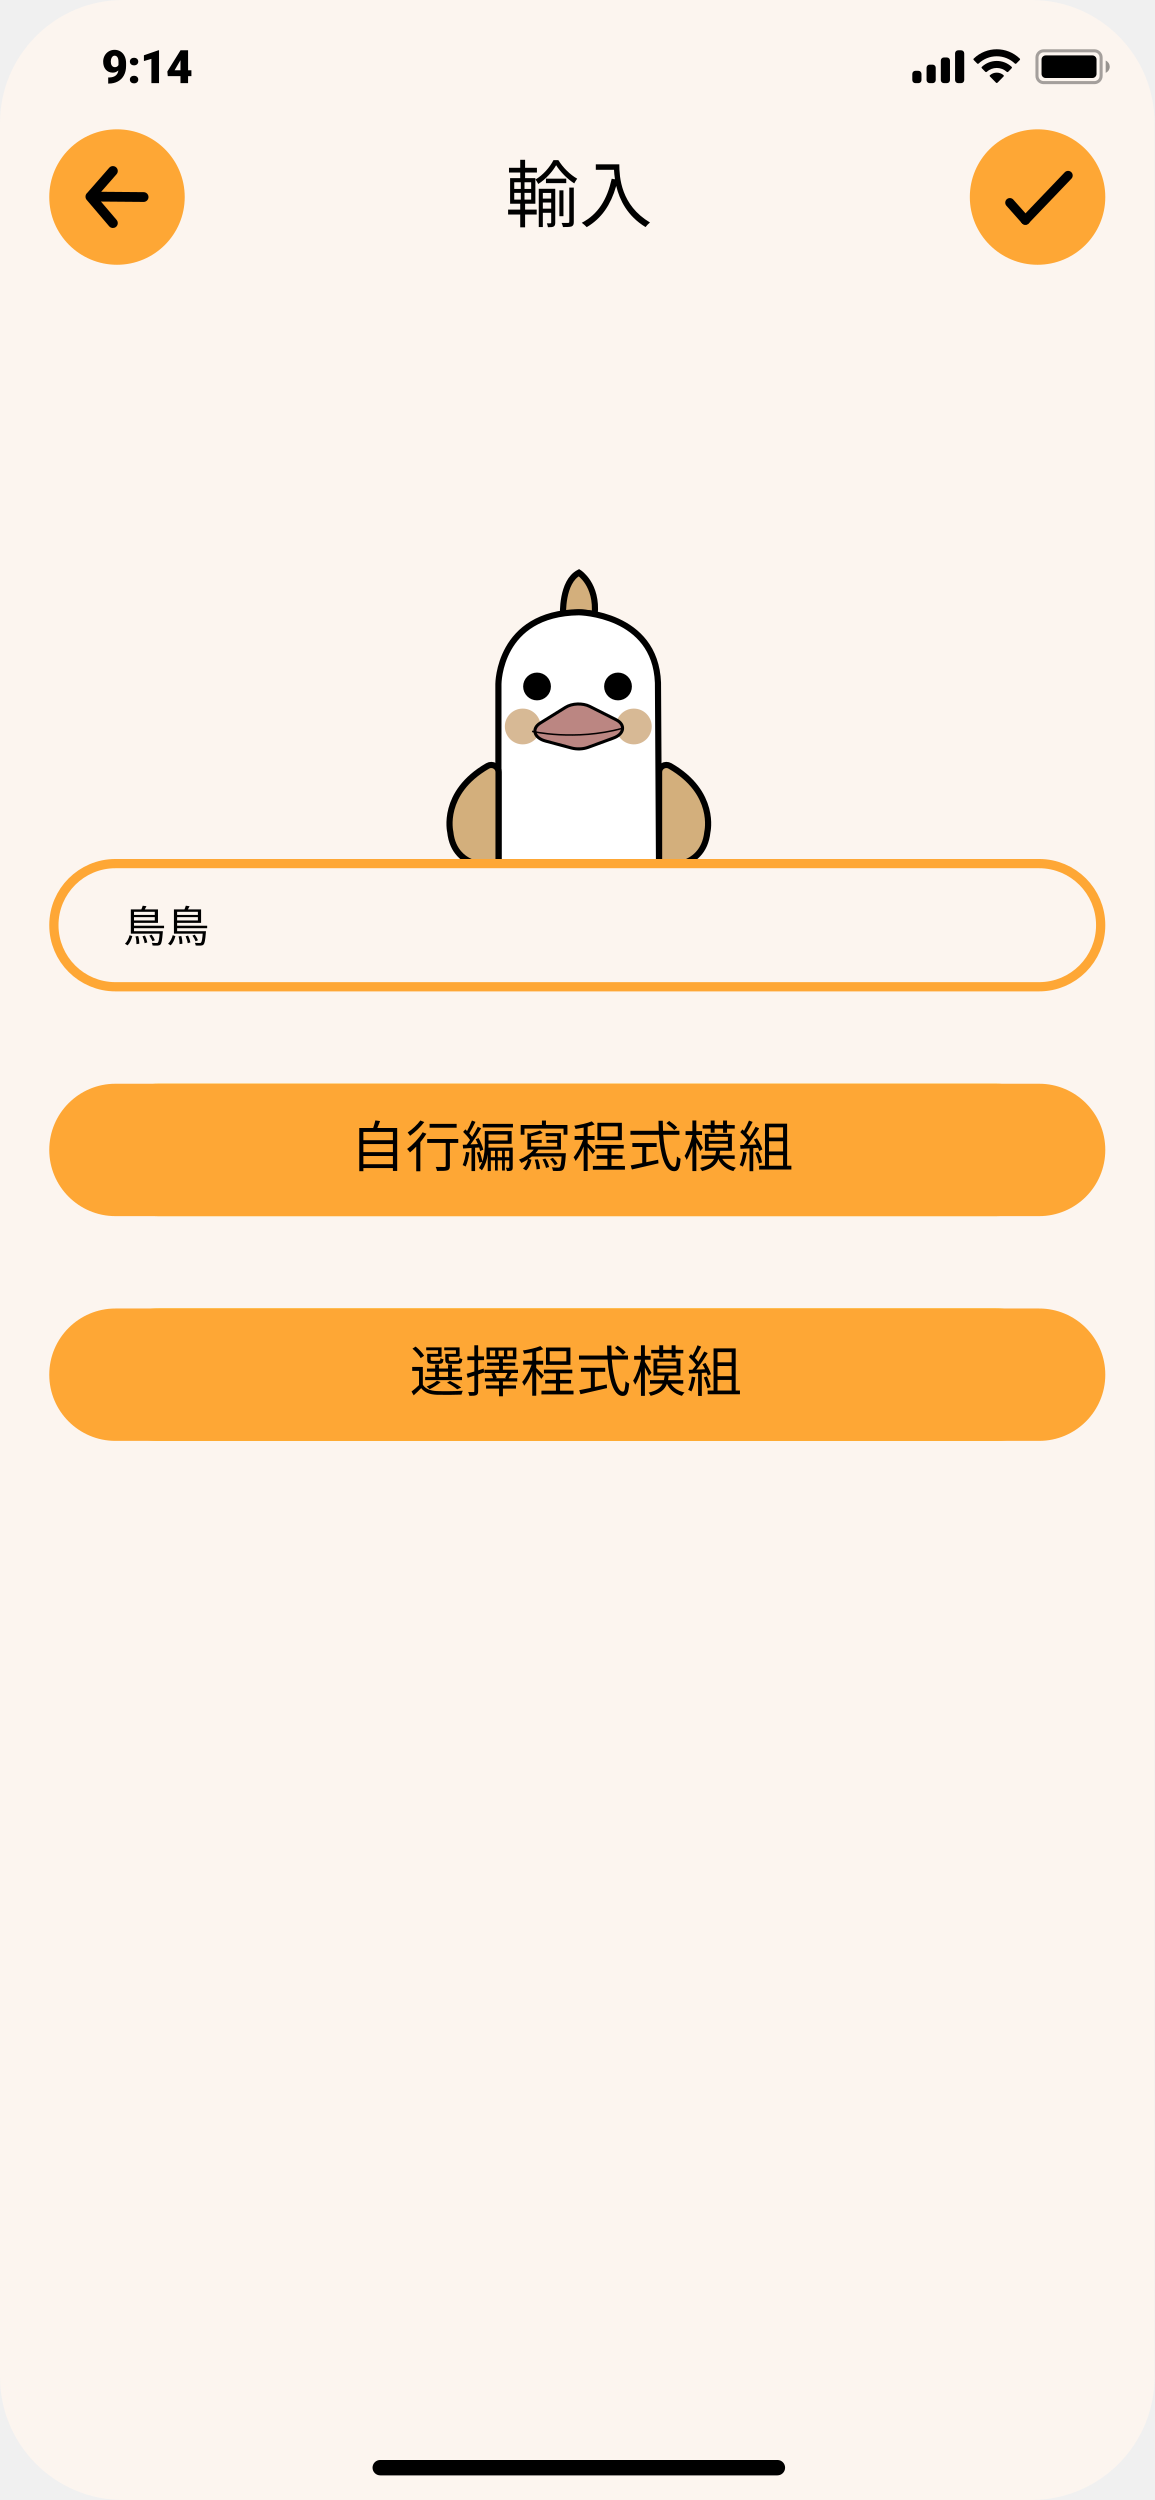
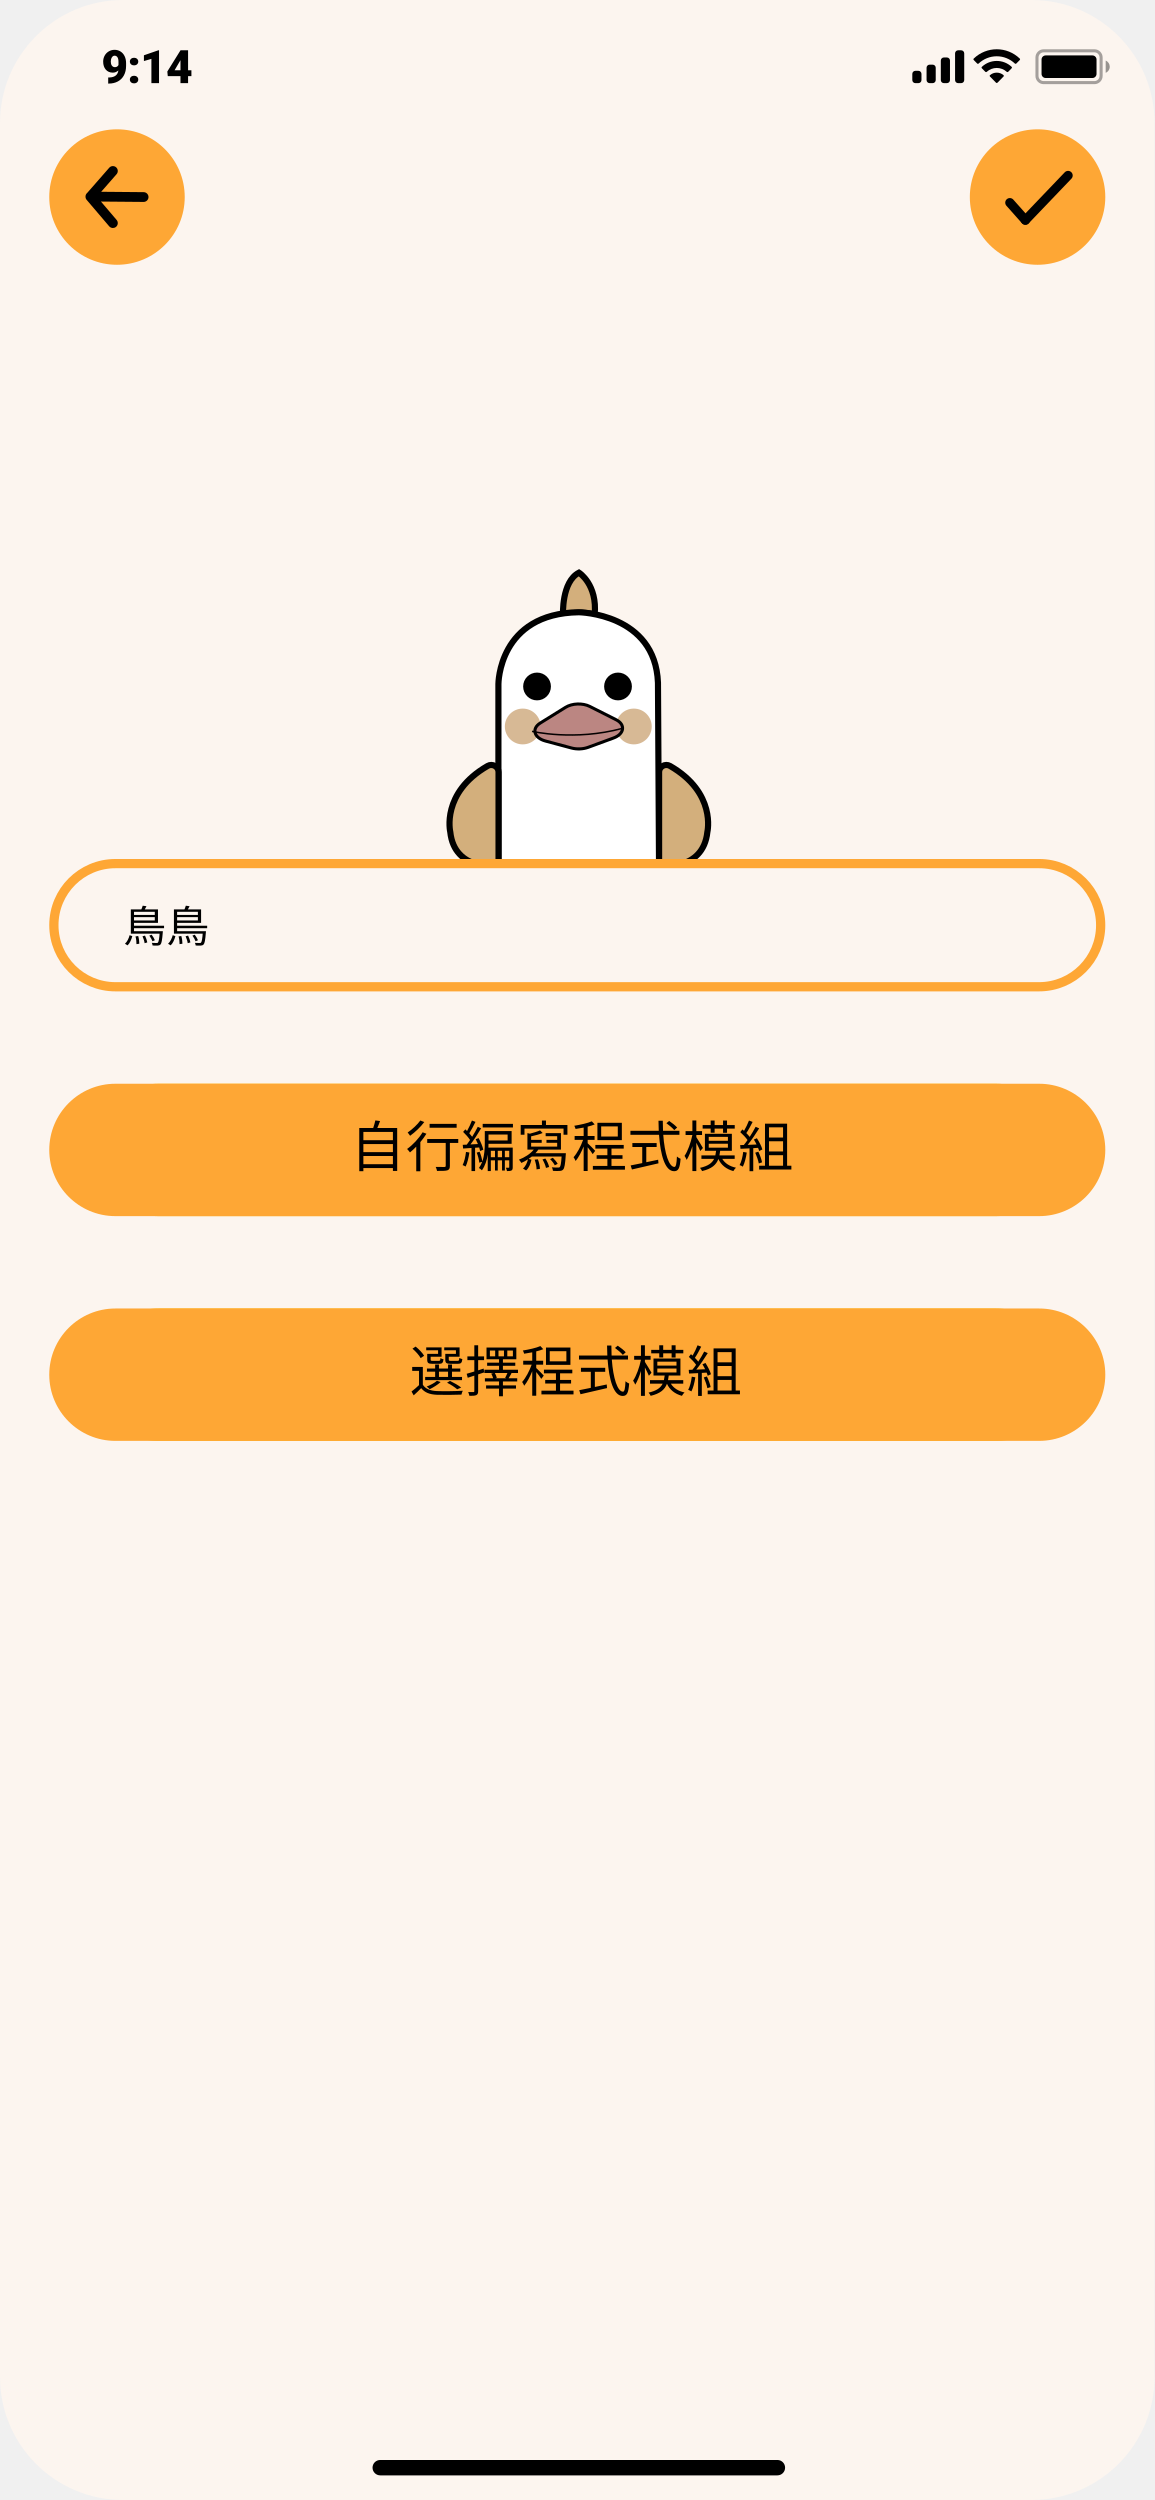
<svg xmlns="http://www.w3.org/2000/svg" width="375" height="812" viewBox="0 0 375 812" fill="none">
  <rect width="375" height="812" rx="40" fill="#FCF5EF" />
  <rect x="121" y="799" width="134" height="5" rx="2.5" fill="black" />
  <path d="M182.869 199.713C182.869 199.713 182.357 188.968 188.047 186C188.047 186 194.106 189.827 193.144 199.713C193.144 199.713 189.193 198.096 182.869 199.713Z" fill="#D3AF7C" stroke="black" stroke-width="2" stroke-miterlimit="10" />
  <path d="M161.884 281.421V222.189C161.884 222.189 161.884 199.204 188.02 198.856C188.02 198.856 212.847 199.204 213.707 221.759L214.055 281.421H161.884Z" fill="white" stroke="black" stroke-width="2" stroke-miterlimit="10" />
  <path d="M174.43 226.978C176.646 226.978 178.442 225.182 178.442 222.966C178.442 220.751 176.646 218.955 174.43 218.955C172.215 218.955 170.418 220.751 170.418 222.966C170.418 225.182 172.215 226.978 174.43 226.978Z" fill="black" stroke="black" stroke-miterlimit="10" />
  <path d="M200.731 226.978C202.946 226.978 204.742 225.182 204.742 222.966C204.742 220.751 202.946 218.955 200.731 218.955C198.515 218.955 196.719 220.751 196.719 222.966C196.719 225.182 198.515 226.978 200.731 226.978Z" fill="black" stroke="black" stroke-miterlimit="10" />
  <path d="M214.075 281.339C214.075 281.339 228.402 283.14 229.753 270.225C229.753 270.225 232.782 257.515 217.616 248.776C216.061 247.875 214.075 249.001 214.075 250.761V281.339Z" fill="#D3AF7C" stroke="black" stroke-width="2" stroke-miterlimit="10" />
  <path d="M161.925 281.339C161.925 281.339 147.598 283.14 146.247 270.225C146.247 270.225 143.218 257.515 158.384 248.776C159.939 247.875 161.925 249.001 161.925 250.761V281.339Z" fill="#D3AF7C" stroke="black" stroke-width="2" stroke-miterlimit="10" />
  <path d="M205.868 241.776C209.078 241.776 211.681 239.173 211.681 235.963C211.681 232.753 209.078 230.15 205.868 230.15C202.658 230.15 200.055 232.753 200.055 235.963C200.055 239.173 202.658 241.776 205.868 241.776Z" fill="#D7B995" />
  <path d="M169.784 241.776C172.995 241.776 175.597 239.173 175.597 235.963C175.597 232.753 172.995 230.15 169.784 230.15C166.574 230.15 163.972 232.753 163.972 235.963C163.972 239.173 166.574 241.776 169.784 241.776Z" fill="#D7B995" />
  <path d="M175.495 234.837L183.661 229.761C185.81 228.411 189.249 228.288 191.561 229.454L200.117 233.773C203.248 235.349 202.798 238.419 199.257 239.709L191.009 242.738C189.371 243.331 187.386 243.413 185.667 242.963L177.193 240.691C173.427 239.688 172.547 236.659 175.495 234.837Z" fill="#BB8682" stroke="black" stroke-miterlimit="10" />
  <path d="M172.813 237.539C172.813 237.539 186.649 240.788 202.143 236.571" stroke="#040000" stroke-width="0.5" stroke-miterlimit="10" />
  <rect x="30" y="352" width="315" height="43" rx="21.5" fill="#FFB800" />
  <path d="M127.521 378.232V375.864H136.049V378.232H127.521ZM136.049 372.424V374.744H127.521V372.424H136.049ZM136.049 368.92V371.304H127.521V368.92H136.049ZM131.537 367.784C131.809 367.176 132.097 366.456 132.337 365.768L130.977 365.592C130.849 366.216 130.593 367.08 130.353 367.784H126.337V380.248H127.521V379.352H136.049V380.168H137.281V367.784H131.537ZM154.129 366.584H146.321V367.704H154.129V366.584ZM143.649 365.608C142.849 366.744 141.313 368.184 139.985 369.08C140.193 369.304 140.513 369.768 140.689 370.024C142.113 369.016 143.745 367.464 144.785 366.056L143.649 365.608ZM144.305 369.016C143.201 370.824 141.473 372.664 139.825 373.832C140.065 374.072 140.481 374.584 140.657 374.824C141.249 374.36 141.857 373.784 142.465 373.16V380.264H143.649V371.848C144.305 371.064 144.913 370.248 145.409 369.432L144.305 369.016ZM154.593 370.952H145.633V372.088H150.977V378.68C150.977 378.952 150.881 379.016 150.577 379.032C150.273 379.048 149.217 379.048 148.081 379.016C148.257 379.352 148.417 379.848 148.465 380.168C150.033 380.168 150.929 380.168 151.473 379.992C152.001 379.8 152.177 379.432 152.177 378.696V372.088H154.593V370.952ZM156.513 374.68C156.337 376.072 156.033 377.512 155.537 378.488C155.761 378.568 156.225 378.776 156.401 378.904C156.913 377.88 157.265 376.36 157.489 374.856L156.513 374.68ZM160.321 373.4C160.449 373.784 160.545 374.136 160.593 374.424L161.505 374.04C161.313 373.144 160.753 371.752 160.145 370.696L159.313 371.016C159.537 371.448 159.761 371.928 159.953 372.408L157.809 372.52C158.833 371.176 160.017 369.352 160.881 367.864L159.905 367.432C159.489 368.28 158.913 369.32 158.289 370.312C158.065 370.008 157.777 369.656 157.457 369.304C158.017 368.424 158.705 367.112 159.249 366.008L158.225 365.624C157.905 366.504 157.329 367.736 156.817 368.648C156.657 368.488 156.481 368.312 156.321 368.168L155.681 368.904C156.417 369.592 157.217 370.52 157.681 371.24C157.361 371.736 157.041 372.184 156.737 372.584C156.321 372.6 155.921 372.616 155.569 372.632L155.681 373.704C156.401 373.656 157.217 373.608 158.097 373.544V380.216H159.137V373.48L160.321 373.4ZM167.729 376.2V374.36H168.993V376.2H167.729ZM165.681 376.2V374.36H166.913V376.2H165.681ZM163.681 376.2V374.36H164.881V376.2H163.681ZM168.529 369.656V371.368H163.009V369.656H168.529ZM170.001 373.432H162.977C162.993 373.048 163.009 372.696 163.009 372.344H169.681V368.664H161.937V372.168C161.937 373.704 161.857 375.672 161.217 377.432C161.121 376.648 160.817 375.512 160.433 374.632L159.601 374.888C159.969 375.8 160.289 377 160.337 377.784L161.185 377.544C160.945 378.168 160.641 378.776 160.241 379.32C160.481 379.448 160.929 379.784 161.105 379.992C162.049 378.696 162.545 377.048 162.785 375.432V380.216H163.681V377.112H164.881V380.056H165.681V377.112H166.913V380.056H167.729V377.112H168.993V379.08C168.993 379.224 168.961 379.256 168.865 379.256C168.737 379.256 168.401 379.256 168.017 379.24C168.145 379.512 168.305 379.928 168.337 380.216C168.929 380.216 169.345 380.184 169.649 380.04C169.937 379.848 170.001 379.56 170.001 379.096V373.432ZM161.329 366.584V367.624H170.065V366.584H161.329ZM176.017 376.92C176.337 377.816 176.577 379 176.561 379.72L177.537 379.576C177.537 378.856 177.297 377.704 176.945 376.824L176.017 376.92ZM178.273 376.856C178.737 377.624 179.153 378.632 179.281 379.304L180.193 379.032C180.065 378.36 179.617 377.352 179.105 376.6L178.273 376.856ZM182.657 378.12C182.401 377.624 181.809 376.888 181.265 376.376L180.465 376.76C181.009 377.288 181.585 378.04 181.825 378.552L182.657 378.12ZM176.241 375.048C176.545 374.712 176.833 374.376 177.073 374.008H183.601V369.256H179.185V370.136H182.513V371.208H179.425V372.056H182.513V373.144H174.993V372.056H178.049V371.208H174.993V370.184C176.113 369.944 177.377 369.624 178.321 369.224L177.569 368.456C176.865 368.792 175.697 369.144 174.641 369.416L173.921 369.256V374.008H175.761C174.769 375.272 173.121 376.28 171.473 376.92C171.697 377.144 172.049 377.64 172.177 377.864C172.817 377.576 173.473 377.224 174.081 376.824C173.841 377.832 173.377 378.872 172.641 379.48L173.537 380.024C174.401 379.304 174.817 378.088 175.089 376.936L174.273 376.696C174.593 376.488 174.897 376.264 175.185 376.024H183.793C183.665 377.992 183.505 378.808 183.265 379.064C183.137 379.192 183.009 379.208 182.737 379.192C182.449 379.208 181.729 379.192 180.961 379.128C181.153 379.4 181.265 379.848 181.297 380.152C182.081 380.2 182.849 380.216 183.233 380.168C183.681 380.152 183.969 380.056 184.241 379.768C184.625 379.352 184.817 378.264 184.993 375.528C185.009 375.368 185.025 375.048 185.025 375.048H176.241ZM179.281 366.904V365.624H178.113V366.904H171.985V369.72H173.073V367.944H184.353V369.72H185.473V366.904H179.281ZM199.697 370.248H194.897V367.32H199.697V370.248ZM200.865 366.28H193.809V371.272H200.865V366.28ZM193.169 374.376C192.849 374.008 191.489 372.6 190.993 372.184V371.208H192.993V370.088H190.993V367.384C191.745 367.208 192.449 366.984 193.025 366.744L192.193 365.848C191.025 366.376 188.929 366.84 187.137 367.128C187.281 367.4 187.441 367.784 187.505 368.056C188.241 367.944 189.057 367.816 189.841 367.656V370.088H187.233V371.208H189.681C189.041 373.032 187.937 375.096 186.929 376.216C187.121 376.504 187.409 376.968 187.521 377.304C188.337 376.328 189.185 374.728 189.841 373.112V380.184H190.993V373.336C191.537 373.992 192.193 374.872 192.449 375.32L193.169 374.376ZM197.873 378.728V376.664H201.057V375.624H197.873V373.72H201.409V372.664H193.217V373.72H196.689V375.624H193.585V376.664H196.689V378.728H192.497V379.8H201.761V378.728H197.873ZM216.513 367.64C216.033 367.096 215.025 366.28 214.209 365.736L213.409 366.392C214.225 366.968 215.217 367.832 215.681 368.392L216.513 367.64ZM207.601 373.272H210.593V372.12H203.585V373.272H206.433V377.912C205.153 378.168 203.985 378.408 203.089 378.584L203.457 379.752C205.489 379.304 208.417 378.632 211.121 377.976L211.025 376.936C209.873 377.192 208.721 377.416 207.601 377.656V373.272ZM217.169 369.736V368.584H212.433C212.385 367.64 212.369 366.68 212.369 365.688H211.121C211.137 366.664 211.153 367.64 211.201 368.584H203.025V369.736H211.281C211.697 375.656 213.025 380.248 215.633 380.248C216.849 380.248 217.297 379.432 217.505 376.664C217.169 376.536 216.721 376.28 216.449 376.008C216.353 378.136 216.161 379.016 215.729 379.016C214.145 379.016 212.881 375.128 212.497 369.736H217.169ZM225.873 369.144H227.009V367.944H229.441V369.16H230.593V367.944H232.817V366.936H230.593V365.624H229.441V366.936H227.009V365.624H225.873V366.936H223.553V367.944H225.873V369.144ZM223.633 373.544C223.345 373.048 222.145 371.032 221.729 370.424V369.8H223.377V368.68H221.729V365.608H220.593V368.68H218.625V369.8H220.593C220.161 371.96 219.249 374.504 218.321 375.832C218.529 376.12 218.817 376.632 218.945 376.984C219.537 376.04 220.129 374.584 220.593 373.032V380.216H221.729V372.024C222.161 372.856 222.657 373.88 222.881 374.424L223.633 373.544ZM225.313 372.328H230.849V373.464H225.313V372.328ZM225.313 370.344H230.849V371.48H225.313V370.344ZM232.801 376.696V375.688H228.401C228.481 375.272 228.561 374.824 228.609 374.36H231.985V369.448H224.209V374.36H227.441C227.377 374.824 227.313 375.288 227.217 375.688H223.201V376.696H226.865C226.257 377.912 225.121 378.76 222.785 379.288C222.993 379.512 223.297 379.96 223.393 380.216C226.177 379.544 227.457 378.424 228.097 376.728C228.897 378.472 230.369 379.656 232.417 380.216C232.577 379.912 232.913 379.464 233.169 379.24C231.361 378.856 230.001 377.976 229.217 376.696H232.801ZM234.945 374.68C234.769 376.088 234.433 377.512 233.905 378.488C234.161 378.568 234.641 378.792 234.833 378.936C235.361 377.912 235.745 376.376 235.969 374.872L234.945 374.68ZM239.233 373.512C239.377 373.848 239.473 374.152 239.537 374.424L240.481 373.976C240.257 373.112 239.553 371.752 238.897 370.728L238.017 371.112C238.289 371.544 238.561 372.04 238.801 372.536C237.921 372.568 237.041 372.616 236.241 372.648C237.345 371.272 238.625 369.384 239.553 367.88L238.529 367.432C238.081 368.296 237.473 369.336 236.817 370.344C236.561 370.008 236.225 369.624 235.841 369.24C236.449 368.376 237.121 367.096 237.665 366.024L236.609 365.624C236.273 366.504 235.713 367.704 235.185 368.6C235.025 368.456 234.865 368.312 234.705 368.184L234.097 368.968C234.849 369.64 235.697 370.536 236.193 371.256C235.841 371.784 235.473 372.264 235.121 372.68C234.753 372.696 234.385 372.712 234.065 372.712L234.161 373.784L236.769 373.656V380.248H237.841V373.592L239.233 373.512ZM238.417 374.904C238.849 375.896 239.297 377.176 239.441 378.008L240.385 377.688C240.241 376.856 239.777 375.592 239.313 374.616L238.417 374.904ZM242.385 375.624H246.449V378.68H242.385V375.624ZM246.449 367.592V370.536H242.385V367.592H246.449ZM246.449 374.552H242.385V371.608H246.449V374.552ZM247.617 378.68V366.52H241.233V378.68H239.537V379.768H248.849V378.68H247.617Z" fill="black" />
  <rect x="30" y="425" width="315" height="43" rx="21.5" fill="#FFB800" />
  <path d="M153.868 441.104H150.796V442.768C150.796 443.728 151.132 443.968 152.316 443.968H154.46C155.308 443.968 155.612 443.68 155.724 442.608C155.436 442.544 155.052 442.416 154.844 442.272C154.796 443.024 154.716 443.12 154.332 443.12H152.428C151.9 443.12 151.804 443.056 151.804 442.752V441.936H154.924V439.232H150.492V440.064H153.868V441.104ZM148.716 441.104H145.58V442.768C145.58 443.728 145.884 443.968 147.068 443.968H149.052C149.868 443.968 150.172 443.696 150.284 442.656C149.996 442.608 149.612 442.48 149.404 442.32C149.356 443.024 149.276 443.12 148.892 443.12H147.164C146.652 443.12 146.572 443.056 146.572 442.768V441.936H149.724V439.232H145.292V440.064H148.716V441.104ZM148.972 446.24H151.596V447.76H148.972V446.24ZM155.628 447.76H152.732V446.24H155.132V445.328H152.732V444.176H151.596V445.328H148.972V444.176H147.868V445.328H145.5V446.24H147.868V447.76H144.988V448.688H155.628V447.76ZM155.388 450.816C154.636 450.224 153.324 449.456 152.156 448.896L151.308 449.424C152.412 449.984 153.564 450.736 154.236 451.328L155.388 450.816ZM148.396 448.864C147.692 449.504 146.508 450.112 145.42 450.544C145.676 450.704 146.108 451.088 146.3 451.296C147.356 450.784 148.636 450 149.452 449.232L148.396 448.864ZM144.684 441.648C144.236 440.848 143.18 439.744 142.236 438.992L141.324 439.6C142.252 440.384 143.276 441.52 143.692 442.32L144.684 441.648ZM144.316 444.88H141.244V446H143.212V450.128C142.508 450.8 141.724 451.472 141.052 451.968L141.676 453.072C142.444 452.368 143.164 451.696 143.836 450.992C144.828 452.256 146.284 452.832 148.396 452.912C150.204 452.976 153.66 452.944 155.468 452.864C155.516 452.528 155.708 452 155.852 451.744C153.9 451.872 150.172 451.92 148.364 451.84C146.492 451.76 145.068 451.216 144.316 450.016V444.88ZM161.548 445.344C161.02 445.52 160.492 445.696 159.964 445.856V442.912H161.676V441.824H159.964V438.624H158.86V441.824H156.86V442.912H158.86V446.192C158.028 446.448 157.26 446.688 156.652 446.848L156.956 448L158.86 447.376V451.84C158.86 452.08 158.78 452.128 158.588 452.128C158.396 452.144 157.772 452.144 157.084 452.128C157.244 452.448 157.388 452.944 157.436 453.216C158.428 453.232 159.036 453.184 159.42 453.008C159.82 452.816 159.964 452.496 159.964 451.84V447.024L161.708 446.448L161.548 445.344ZM168.124 448.144H164.908L165.356 448.016C165.276 447.632 165.02 447.056 164.78 446.624H168.412C168.236 447.072 167.964 447.648 167.756 448.032L168.124 448.144ZM165.836 440.128H167.42V441.808H165.836V440.128ZM164.876 441.808H163.356V440.128H164.876V441.808ZM168.38 440.128H169.996V441.808H168.38V440.128ZM171.468 445.68H167.116V444.544H170.684V443.648H167.116V442.656H170.988V439.264H162.38V442.656H165.996V443.648H162.556V444.544H165.996V445.68H161.772V446.624H164.396L163.74 446.784C163.964 447.184 164.188 447.728 164.3 448.144H161.916V449.072H165.996V450.208H162.252V451.136H165.996V453.344H167.116V451.136H170.892V450.208H167.116V449.072H171.244V448.144H168.764C169.02 447.728 169.308 447.216 169.612 446.688L169.372 446.624H171.468V445.68ZM185.116 443.248H180.316V440.32H185.116V443.248ZM186.284 439.28H179.228V444.272H186.284V439.28ZM178.588 447.376C178.268 447.008 176.908 445.6 176.412 445.184V444.208H178.412V443.088H176.412V440.384C177.164 440.208 177.868 439.984 178.444 439.744L177.612 438.848C176.444 439.376 174.348 439.84 172.556 440.128C172.7 440.4 172.86 440.784 172.924 441.056C173.66 440.944 174.476 440.816 175.26 440.656V443.088H172.652V444.208H175.1C174.46 446.032 173.356 448.096 172.348 449.216C172.54 449.504 172.828 449.968 172.94 450.304C173.756 449.328 174.604 447.728 175.26 446.112V453.184H176.412V446.336C176.956 446.992 177.612 447.872 177.868 448.32L178.588 447.376ZM183.292 451.728V449.664H186.476V448.624H183.292V446.72H186.828V445.664H178.636V446.72H182.108V448.624H179.004V449.664H182.108V451.728H177.916V452.8H187.18V451.728H183.292ZM201.932 440.64C201.452 440.096 200.444 439.28 199.628 438.736L198.828 439.392C199.644 439.968 200.636 440.832 201.1 441.392L201.932 440.64ZM193.02 446.272H196.012V445.12H189.004V446.272H191.852V450.912C190.572 451.168 189.404 451.408 188.508 451.584L188.876 452.752C190.908 452.304 193.836 451.632 196.54 450.976L196.444 449.936C195.292 450.192 194.14 450.416 193.02 450.656V446.272ZM202.588 442.736V441.584H197.852C197.804 440.64 197.788 439.68 197.788 438.688H196.54C196.556 439.664 196.572 440.64 196.62 441.584H188.444V442.736H196.7C197.116 448.656 198.444 453.248 201.052 453.248C202.268 453.248 202.716 452.432 202.924 449.664C202.588 449.536 202.14 449.28 201.868 449.008C201.772 451.136 201.58 452.016 201.148 452.016C199.564 452.016 198.3 448.128 197.916 442.736H202.588ZM211.292 442.144H212.428V440.944H214.86V442.16H216.012V440.944H218.236V439.936H216.012V438.624H214.86V439.936H212.428V438.624H211.292V439.936H208.972V440.944H211.292V442.144ZM209.052 446.544C208.764 446.048 207.564 444.032 207.148 443.424V442.8H208.796V441.68H207.148V438.608H206.012V441.68H204.044V442.8H206.012C205.58 444.96 204.668 447.504 203.74 448.832C203.948 449.12 204.236 449.632 204.364 449.984C204.956 449.04 205.548 447.584 206.012 446.032V453.216H207.148V445.024C207.58 445.856 208.076 446.88 208.3 447.424L209.052 446.544ZM210.732 445.328H216.268V446.464H210.732V445.328ZM210.732 443.344H216.268V444.48H210.732V443.344ZM218.22 449.696V448.688H213.82C213.9 448.272 213.98 447.824 214.028 447.36H217.404V442.448H209.628V447.36H212.86C212.796 447.824 212.732 448.288 212.636 448.688H208.62V449.696H212.284C211.676 450.912 210.54 451.76 208.204 452.288C208.412 452.512 208.716 452.96 208.812 453.216C211.596 452.544 212.876 451.424 213.516 449.728C214.316 451.472 215.788 452.656 217.836 453.216C217.996 452.912 218.332 452.464 218.588 452.24C216.78 451.856 215.42 450.976 214.636 449.696H218.22ZM220.364 447.68C220.188 449.088 219.852 450.512 219.324 451.488C219.58 451.568 220.06 451.792 220.252 451.936C220.78 450.912 221.164 449.376 221.388 447.872L220.364 447.68ZM224.652 446.512C224.796 446.848 224.892 447.152 224.956 447.424L225.9 446.976C225.676 446.112 224.972 444.752 224.316 443.728L223.436 444.112C223.708 444.544 223.98 445.04 224.22 445.536C223.34 445.568 222.46 445.616 221.66 445.648C222.764 444.272 224.044 442.384 224.972 440.88L223.948 440.432C223.5 441.296 222.892 442.336 222.236 443.344C221.98 443.008 221.644 442.624 221.26 442.24C221.868 441.376 222.54 440.096 223.084 439.024L222.028 438.624C221.692 439.504 221.132 440.704 220.604 441.6C220.444 441.456 220.284 441.312 220.124 441.184L219.516 441.968C220.268 442.64 221.116 443.536 221.612 444.256C221.26 444.784 220.892 445.264 220.54 445.68C220.172 445.696 219.804 445.712 219.484 445.712L219.58 446.784L222.188 446.656V453.248H223.26V446.592L224.652 446.512ZM223.836 447.904C224.268 448.896 224.716 450.176 224.86 451.008L225.804 450.688C225.66 449.856 225.196 448.592 224.732 447.616L223.836 447.904ZM227.804 448.624H231.868V451.68H227.804V448.624ZM231.868 440.592V443.536H227.804V440.592H231.868ZM231.868 447.552H227.804V444.608H231.868V447.552ZM233.036 451.68V439.52H226.652V451.68H224.956V452.768H234.268V451.68H233.036Z" fill="black" />
  <rect x="16" y="352" width="343" height="43" rx="21.5" fill="#FEA735" />
  <path d="M118.023 378.136V375.472H127.617V378.136H118.023ZM127.617 371.602V374.212H118.023V371.602H127.617ZM127.617 367.66V370.342H118.023V367.66H127.617ZM122.541 366.382C122.847 365.698 123.171 364.888 123.441 364.114L121.911 363.916C121.767 364.618 121.479 365.59 121.209 366.382H116.691V380.404H118.023V379.396H127.617V380.314H129.003V366.382H122.541ZM148.317 365.032H139.533V366.292H148.317V365.032ZM136.527 363.934C135.627 365.212 133.899 366.832 132.405 367.84C132.639 368.092 132.999 368.614 133.197 368.902C134.799 367.768 136.635 366.022 137.805 364.438L136.527 363.934ZM137.265 367.768C136.023 369.802 134.079 371.872 132.225 373.186C132.495 373.456 132.963 374.032 133.161 374.302C133.827 373.78 134.511 373.132 135.195 372.43V380.422H136.527V370.954C137.265 370.072 137.949 369.154 138.507 368.236L137.265 367.768ZM148.839 369.946H138.759V371.224H144.771V378.64C144.771 378.946 144.663 379.018 144.321 379.036C143.979 379.054 142.791 379.054 141.513 379.018C141.711 379.396 141.891 379.954 141.945 380.314C143.709 380.314 144.717 380.314 145.329 380.116C145.923 379.9 146.121 379.486 146.121 378.658V371.224H148.839V369.946ZM151.359 374.14C151.161 375.706 150.819 377.326 150.261 378.424C150.513 378.514 151.035 378.748 151.233 378.892C151.809 377.74 152.205 376.03 152.457 374.338L151.359 374.14ZM155.643 372.7C155.787 373.132 155.895 373.528 155.949 373.852L156.975 373.42C156.759 372.412 156.129 370.846 155.445 369.658L154.509 370.018C154.761 370.504 155.013 371.044 155.229 371.584L152.817 371.71C153.969 370.198 155.301 368.146 156.273 366.472L155.175 365.986C154.707 366.94 154.059 368.11 153.357 369.226C153.105 368.884 152.781 368.488 152.421 368.092C153.051 367.102 153.825 365.626 154.437 364.384L153.285 363.952C152.925 364.942 152.277 366.328 151.701 367.354C151.521 367.174 151.323 366.976 151.143 366.814L150.423 367.642C151.251 368.416 152.151 369.46 152.673 370.27C152.313 370.828 151.953 371.332 151.611 371.782C151.143 371.8 150.693 371.818 150.297 371.836L150.423 373.042C151.233 372.988 152.151 372.934 153.141 372.862V380.368H154.311V372.79L155.643 372.7ZM163.977 375.85V373.78H165.399V375.85H163.977ZM161.673 375.85V373.78H163.059V375.85H161.673ZM159.423 375.85V373.78H160.773V375.85H159.423ZM164.877 368.488V370.414H158.667V368.488H164.877ZM166.533 372.736H158.631C158.649 372.304 158.667 371.908 158.667 371.512H166.173V367.372H157.461V371.314C157.461 373.042 157.371 375.256 156.651 377.236C156.543 376.354 156.201 375.076 155.769 374.086L154.833 374.374C155.247 375.4 155.607 376.75 155.661 377.632L156.615 377.362C156.345 378.064 156.003 378.748 155.553 379.36C155.823 379.504 156.327 379.882 156.525 380.116C157.587 378.658 158.145 376.804 158.415 374.986V380.368H159.423V376.876H160.773V380.188H161.673V376.876H163.059V380.188H163.977V376.876H165.399V379.09C165.399 379.252 165.363 379.288 165.255 379.288C165.111 379.288 164.733 379.288 164.301 379.27C164.445 379.576 164.625 380.044 164.661 380.368C165.327 380.368 165.795 380.332 166.137 380.17C166.461 379.954 166.533 379.63 166.533 379.108V372.736ZM156.777 365.032V366.202H166.605V365.032H156.777ZM173.661 376.66C174.021 377.668 174.291 379 174.273 379.81L175.371 379.648C175.371 378.838 175.101 377.542 174.705 376.552L173.661 376.66ZM176.199 376.588C176.721 377.452 177.189 378.586 177.333 379.342L178.359 379.036C178.215 378.28 177.711 377.146 177.135 376.3L176.199 376.588ZM181.131 378.01C180.843 377.452 180.177 376.624 179.565 376.048L178.665 376.48C179.277 377.074 179.925 377.92 180.195 378.496L181.131 378.01ZM173.913 374.554C174.255 374.176 174.579 373.798 174.849 373.384H182.193V368.038H177.225V369.028H180.969V370.234H177.495V371.188H180.969V372.412H172.509V371.188H175.947V370.234H172.509V369.082C173.769 368.812 175.191 368.452 176.253 368.002L175.407 367.138C174.615 367.516 173.301 367.912 172.113 368.218L171.303 368.038V373.384H173.373C172.257 374.806 170.403 375.94 168.549 376.66C168.801 376.912 169.197 377.47 169.341 377.722C170.061 377.398 170.799 377.002 171.483 376.552C171.213 377.686 170.691 378.856 169.863 379.54L170.871 380.152C171.843 379.342 172.311 377.974 172.617 376.678L171.699 376.408C172.059 376.174 172.401 375.922 172.725 375.652H182.409C182.265 377.866 182.085 378.784 181.815 379.072C181.671 379.216 181.527 379.234 181.221 379.216C180.897 379.234 180.087 379.216 179.223 379.144C179.439 379.45 179.565 379.954 179.601 380.296C180.483 380.35 181.347 380.368 181.779 380.314C182.283 380.296 182.607 380.188 182.913 379.864C183.345 379.396 183.561 378.172 183.759 375.094C183.777 374.914 183.795 374.554 183.795 374.554H173.913ZM177.333 365.392V363.952H176.019V365.392H169.125V368.56H170.349V366.562H183.039V368.56H184.299V365.392H177.333ZM200.661 369.154H195.261V365.86H200.661V369.154ZM201.975 364.69H194.037V370.306H201.975V364.69ZM193.317 373.798C192.957 373.384 191.427 371.8 190.869 371.332V370.234H193.119V368.974H190.869V365.932C191.715 365.734 192.507 365.482 193.155 365.212L192.219 364.204C190.905 364.798 188.547 365.32 186.531 365.644C186.693 365.95 186.873 366.382 186.945 366.688C187.773 366.562 188.691 366.418 189.573 366.238V368.974H186.639V370.234H189.393C188.673 372.286 187.431 374.608 186.297 375.868C186.513 376.192 186.837 376.714 186.963 377.092C187.881 375.994 188.835 374.194 189.573 372.376V380.332H190.869V372.628C191.481 373.366 192.219 374.356 192.507 374.86L193.317 373.798ZM198.609 378.694V376.372H202.191V375.202H198.609V373.06H202.587V371.872H193.371V373.06H197.277V375.202H193.785V376.372H197.277V378.694H192.561V379.9H202.983V378.694H198.609ZM219.939 366.22C219.399 365.608 218.265 364.69 217.347 364.078L216.447 364.816C217.365 365.464 218.481 366.436 219.003 367.066L219.939 366.22ZM209.913 372.556H213.279V371.26H205.395V372.556H208.599V377.776C207.159 378.064 205.845 378.334 204.837 378.532L205.251 379.846C207.537 379.342 210.831 378.586 213.873 377.848L213.765 376.678C212.469 376.966 211.173 377.218 209.913 377.488V372.556ZM220.677 368.578V367.282H215.349C215.295 366.22 215.277 365.14 215.277 364.024H213.873C213.891 365.122 213.909 366.22 213.963 367.282H204.765V368.578H214.053C214.521 375.238 216.015 380.404 218.949 380.404C220.317 380.404 220.821 379.486 221.055 376.372C220.677 376.228 220.173 375.94 219.867 375.634C219.759 378.028 219.543 379.018 219.057 379.018C217.275 379.018 215.853 374.644 215.421 368.578H220.677ZM230.829 367.912H232.107V366.562H234.843V367.93H236.139V366.562H238.641V365.428H236.139V363.952H234.843V365.428H232.107V363.952H230.829V365.428H228.219V366.562H230.829V367.912ZM228.309 372.862C227.985 372.304 226.635 370.036 226.167 369.352V368.65H228.021V367.39H226.167V363.934H224.889V367.39H222.675V368.65H224.889C224.403 371.08 223.377 373.942 222.333 375.436C222.567 375.76 222.891 376.336 223.035 376.732C223.701 375.67 224.367 374.032 224.889 372.286V380.368H226.167V371.152C226.653 372.088 227.211 373.24 227.463 373.852L228.309 372.862ZM230.199 371.494H236.427V372.772H230.199V371.494ZM230.199 369.262H236.427V370.54H230.199V369.262ZM238.623 376.408V375.274H233.673C233.763 374.806 233.853 374.302 233.907 373.78H237.705V368.254H228.957V373.78H232.593C232.521 374.302 232.449 374.824 232.341 375.274H227.823V376.408H231.945C231.261 377.776 229.983 378.73 227.355 379.324C227.589 379.576 227.931 380.08 228.039 380.368C231.171 379.612 232.611 378.352 233.331 376.444C234.231 378.406 235.887 379.738 238.191 380.368C238.371 380.026 238.749 379.522 239.037 379.27C237.003 378.838 235.473 377.848 234.591 376.408H238.623ZM241.395 374.14C241.197 375.724 240.819 377.326 240.225 378.424C240.513 378.514 241.053 378.766 241.269 378.928C241.863 377.776 242.295 376.048 242.547 374.356L241.395 374.14ZM246.219 372.826C246.381 373.204 246.489 373.546 246.561 373.852L247.623 373.348C247.371 372.376 246.579 370.846 245.841 369.694L244.851 370.126C245.157 370.612 245.463 371.17 245.733 371.728C244.743 371.764 243.753 371.818 242.853 371.854C244.095 370.306 245.535 368.182 246.579 366.49L245.427 365.986C244.923 366.958 244.239 368.128 243.501 369.262C243.213 368.884 242.835 368.452 242.403 368.02C243.087 367.048 243.843 365.608 244.455 364.402L243.267 363.952C242.889 364.942 242.259 366.292 241.665 367.3C241.485 367.138 241.305 366.976 241.125 366.832L240.441 367.714C241.287 368.47 242.241 369.478 242.799 370.288C242.403 370.882 241.989 371.422 241.593 371.89C241.179 371.908 240.765 371.926 240.405 371.926L240.513 373.132L243.447 372.988V380.404H244.653V372.916L246.219 372.826ZM245.301 374.392C245.787 375.508 246.291 376.948 246.453 377.884L247.515 377.524C247.353 376.588 246.831 375.166 246.309 374.068L245.301 374.392ZM249.765 375.202H254.337V378.64H249.765V375.202ZM254.337 366.166V369.478H249.765V366.166H254.337ZM254.337 373.996H249.765V370.684H254.337V373.996ZM255.651 378.64V364.96H248.469V378.64H246.561V379.864H257.037V378.64H255.651Z" fill="black" />
  <rect x="16" y="425" width="343" height="43" rx="21.5" fill="#FEA735" />
  <path d="M148.084 439.742H144.628V441.614C144.628 442.694 145.006 442.964 146.338 442.964H148.75C149.704 442.964 150.046 442.64 150.172 441.434C149.848 441.362 149.416 441.218 149.182 441.056C149.128 441.902 149.038 442.01 148.606 442.01H146.464C145.87 442.01 145.762 441.938 145.762 441.596V440.678H149.272V437.636H144.286V438.572H148.084V439.742ZM142.288 439.742H138.76V441.614C138.76 442.694 139.102 442.964 140.434 442.964H142.666C143.584 442.964 143.926 442.658 144.052 441.488C143.728 441.434 143.296 441.29 143.062 441.11C143.008 441.902 142.918 442.01 142.486 442.01H140.542C139.966 442.01 139.876 441.938 139.876 441.614V440.678H143.422V437.636H138.436V438.572H142.288V439.742ZM142.576 445.52H145.528V447.23H142.576V445.52ZM150.064 447.23H146.806V445.52H149.506V444.494H146.806V443.198H145.528V444.494H142.576V443.198H141.334V444.494H138.67V445.52H141.334V447.23H138.094V448.274H150.064V447.23ZM149.794 450.668C148.948 450.002 147.472 449.138 146.158 448.508L145.204 449.102C146.446 449.732 147.742 450.578 148.498 451.244L149.794 450.668ZM141.928 448.472C141.136 449.192 139.804 449.876 138.58 450.362C138.868 450.542 139.354 450.974 139.57 451.208C140.758 450.632 142.198 449.75 143.116 448.886L141.928 448.472ZM137.752 440.354C137.248 439.454 136.06 438.212 134.998 437.366L133.972 438.05C135.016 438.932 136.168 440.21 136.636 441.11L137.752 440.354ZM137.338 443.99H133.882V445.25H136.096V449.894C135.304 450.65 134.422 451.406 133.666 451.964L134.368 453.206C135.232 452.414 136.042 451.658 136.798 450.866C137.914 452.288 139.552 452.936 141.928 453.026C143.962 453.098 147.85 453.062 149.884 452.972C149.938 452.594 150.154 452 150.316 451.712C148.12 451.856 143.926 451.91 141.892 451.82C139.786 451.73 138.184 451.118 137.338 449.768V443.99ZM157.084 444.512C156.49 444.71 155.896 444.908 155.302 445.088V441.776H157.228V440.552H155.302V436.952H154.06V440.552H151.81V441.776H154.06V445.466C153.124 445.754 152.26 446.024 151.576 446.204L151.918 447.5L154.06 446.798V451.82C154.06 452.09 153.97 452.144 153.754 452.144C153.538 452.162 152.836 452.162 152.062 452.144C152.242 452.504 152.404 453.062 152.458 453.368C153.574 453.386 154.258 453.332 154.69 453.134C155.14 452.918 155.302 452.558 155.302 451.82V446.402L157.264 445.754L157.084 444.512ZM164.482 447.662H160.864L161.368 447.518C161.278 447.086 160.99 446.438 160.72 445.952H164.806C164.608 446.456 164.302 447.104 164.068 447.536L164.482 447.662ZM161.908 438.644H163.69V440.534H161.908V438.644ZM160.828 440.534H159.118V438.644H160.828V440.534ZM164.77 438.644H166.588V440.534H164.77V438.644ZM168.244 444.89H163.348V443.612H167.362V442.604H163.348V441.488H167.704V437.672H158.02V441.488H162.088V442.604H158.218V443.612H162.088V444.89H157.336V445.952H160.288L159.55 446.132C159.802 446.582 160.054 447.194 160.18 447.662H157.498V448.706H162.088V449.984H157.876V451.028H162.088V453.512H163.348V451.028H167.596V449.984H163.348V448.706H167.992V447.662H165.202C165.49 447.194 165.814 446.618 166.156 446.024L165.886 445.952H168.244V444.89ZM183.958 442.154H178.558V438.86H183.958V442.154ZM185.272 437.69H177.334V443.306H185.272V437.69ZM176.614 446.798C176.254 446.384 174.724 444.8 174.166 444.332V443.234H176.416V441.974H174.166V438.932C175.012 438.734 175.804 438.482 176.452 438.212L175.516 437.204C174.202 437.798 171.844 438.32 169.828 438.644C169.99 438.95 170.17 439.382 170.242 439.688C171.07 439.562 171.988 439.418 172.87 439.238V441.974H169.936V443.234H172.69C171.97 445.286 170.728 447.608 169.594 448.868C169.81 449.192 170.134 449.714 170.26 450.092C171.178 448.994 172.132 447.194 172.87 445.376V453.332H174.166V445.628C174.778 446.366 175.516 447.356 175.804 447.86L176.614 446.798ZM181.906 451.694V449.372H185.488V448.202H181.906V446.06H185.884V444.872H176.668V446.06H180.574V448.202H177.082V449.372H180.574V451.694H175.858V452.9H186.28V451.694H181.906ZM203.236 439.22C202.696 438.608 201.562 437.69 200.644 437.078L199.744 437.816C200.662 438.464 201.778 439.436 202.3 440.066L203.236 439.22ZM193.21 445.556H196.576V444.26H188.692V445.556H191.896V450.776C190.456 451.064 189.142 451.334 188.134 451.532L188.548 452.846C190.834 452.342 194.128 451.586 197.17 450.848L197.062 449.678C195.766 449.966 194.47 450.218 193.21 450.488V445.556ZM203.974 441.578V440.282H198.646C198.592 439.22 198.574 438.14 198.574 437.024H197.17C197.188 438.122 197.206 439.22 197.26 440.282H188.062V441.578H197.35C197.818 448.238 199.312 453.404 202.246 453.404C203.614 453.404 204.118 452.486 204.352 449.372C203.974 449.228 203.47 448.94 203.164 448.634C203.056 451.028 202.84 452.018 202.354 452.018C200.572 452.018 199.15 447.644 198.718 441.578H203.974ZM214.126 440.912H215.404V439.562H218.14V440.93H219.436V439.562H221.938V438.428H219.436V436.952H218.14V438.428H215.404V436.952H214.126V438.428H211.516V439.562H214.126V440.912ZM211.606 445.862C211.282 445.304 209.932 443.036 209.464 442.352V441.65H211.318V440.39H209.464V436.934H208.186V440.39H205.972V441.65H208.186C207.7 444.08 206.674 446.942 205.63 448.436C205.864 448.76 206.188 449.336 206.332 449.732C206.998 448.67 207.664 447.032 208.186 445.286V453.368H209.464V444.152C209.95 445.088 210.508 446.24 210.76 446.852L211.606 445.862ZM213.496 444.494H219.724V445.772H213.496V444.494ZM213.496 442.262H219.724V443.54H213.496V442.262ZM221.92 449.408V448.274H216.97C217.06 447.806 217.15 447.302 217.204 446.78H221.002V441.254H212.254V446.78H215.89C215.818 447.302 215.746 447.824 215.638 448.274H211.12V449.408H215.242C214.558 450.776 213.28 451.73 210.652 452.324C210.886 452.576 211.228 453.08 211.336 453.368C214.468 452.612 215.908 451.352 216.628 449.444C217.528 451.406 219.184 452.738 221.488 453.368C221.668 453.026 222.046 452.522 222.334 452.27C220.3 451.838 218.77 450.848 217.888 449.408H221.92ZM224.692 447.14C224.494 448.724 224.116 450.326 223.522 451.424C223.81 451.514 224.35 451.766 224.566 451.928C225.16 450.776 225.592 449.048 225.844 447.356L224.692 447.14ZM229.516 445.826C229.678 446.204 229.786 446.546 229.858 446.852L230.92 446.348C230.668 445.376 229.876 443.846 229.138 442.694L228.148 443.126C228.454 443.612 228.76 444.17 229.03 444.728C228.04 444.764 227.05 444.818 226.15 444.854C227.392 443.306 228.832 441.182 229.876 439.49L228.724 438.986C228.22 439.958 227.536 441.128 226.798 442.262C226.51 441.884 226.132 441.452 225.7 441.02C226.384 440.048 227.14 438.608 227.752 437.402L226.564 436.952C226.186 437.942 225.556 439.292 224.962 440.3C224.782 440.138 224.602 439.976 224.422 439.832L223.738 440.714C224.584 441.47 225.538 442.478 226.096 443.288C225.7 443.882 225.286 444.422 224.89 444.89C224.476 444.908 224.062 444.926 223.702 444.926L223.81 446.132L226.744 445.988V453.404H227.95V445.916L229.516 445.826ZM228.598 447.392C229.084 448.508 229.588 449.948 229.75 450.884L230.812 450.524C230.65 449.588 230.128 448.166 229.606 447.068L228.598 447.392ZM233.062 448.202H237.634V451.64H233.062V448.202ZM237.634 439.166V442.478H233.062V439.166H237.634ZM237.634 446.996H233.062V443.684H237.634V446.996ZM238.948 451.64V437.96H231.766V451.64H229.858V452.864H240.334V451.64H238.948Z" fill="black" />
  <rect x="17.5" y="280.5" width="340" height="40" rx="20" fill="#FCF5EF" stroke="#FEA735" stroke-width="3" />
-   <path d="M167.024 62.64H169.16V64.824H167.024V62.64ZM167.024 59.208H169.16V61.368H167.024V59.208ZM172.52 61.368H170.36V59.208H172.52V61.368ZM172.52 64.824H170.36V62.64H172.52V64.824ZM170.552 66.168H173.888V57.864H170.552V56.04H174.392V54.504H170.552V51.912H168.968V54.504H165.32V56.04H168.968V57.864H165.68V66.168H168.968V68.088H165.032V69.672H168.968V73.848H170.552V69.672H174.32V68.088H170.552V66.168ZM176.312 67.776V65.784H179.024V67.776H176.312ZM179.024 62.664V64.512H176.312V62.664H179.024ZM180.344 61.32H174.992V73.752H176.312V69.12H179.024V72.288C179.024 72.456 178.976 72.528 178.808 72.528H177.608C177.752 72.888 177.944 73.464 177.968 73.8C178.856 73.8 179.432 73.8 179.84 73.56C180.224 73.32 180.344 72.936 180.344 72.288V61.32ZM183.92 58.032H177.32V59.472H183.92V58.032ZM183.008 61.824H181.688V70.224H183.008V61.824ZM184.904 72.072C184.904 72.336 184.808 72.384 184.544 72.408C184.28 72.432 183.392 72.432 182.408 72.408C182.6 72.792 182.792 73.392 182.864 73.752C184.256 73.752 185.096 73.728 185.672 73.536C186.2 73.272 186.368 72.864 186.368 72.096V60.936H184.904V72.072ZM179.768 52.008C178.64 54.264 176.36 56.88 173.936 58.296C174.224 58.704 174.632 59.328 174.824 59.76C177.248 58.224 179.432 55.776 180.632 53.664C181.976 55.8 184.304 58.176 186.512 59.568C186.776 59.088 187.16 58.416 187.472 58.032C185.24 56.808 182.84 54.432 181.352 52.008H179.768ZM193.52 53.376V55.152H199.424C199.472 56.064 199.568 57.12 199.736 58.224L198.68 58.056C197.216 64.776 194.264 69.6 188.96 72.36C189.44 72.672 190.232 73.416 190.568 73.776C195.344 70.968 198.368 66.6 200.144 60.384C201.224 64.92 203.768 70.176 209.672 73.752C209.984 73.32 210.704 72.552 211.112 72.264C201.704 66.672 201.152 57.624 201.152 53.376H193.52Z" fill="black" />
  <path d="M42.492 302.458V303.256H52.194V302.458H42.492ZM43.01 300.68V301.478H53.286V300.68H43.01ZM43.066 297.166V297.894H50.766V297.166H43.066ZM51.886 302.458V302.598C51.732 304.992 51.536 305.902 51.284 306.168C51.172 306.28 51.06 306.294 50.808 306.294C50.584 306.294 49.954 306.294 49.296 306.238C49.436 306.476 49.548 306.854 49.562 307.106C50.248 307.148 50.906 307.148 51.256 307.12C51.634 307.092 51.886 307.008 52.124 306.77C52.474 306.392 52.67 305.398 52.866 302.864C52.88 302.724 52.894 302.458 52.894 302.458H51.886ZM46.356 294.17C46.244 294.604 45.978 295.248 45.768 295.696L46.678 295.892C46.944 295.5 47.294 294.926 47.574 294.338L46.356 294.17ZM43.108 295.374V296.158H50.276V298.972H43.108V299.742H51.312V295.374H43.108ZM42.492 295.374V302.808H43.528V295.374H42.492ZM46.286 304.096C46.608 304.81 46.902 305.748 46.972 306.35L47.84 306.098C47.756 305.524 47.448 304.6 47.098 303.886L46.286 304.096ZM48.498 303.886C48.918 304.446 49.338 305.216 49.52 305.72L50.304 305.384C50.122 304.894 49.674 304.138 49.254 303.592L48.498 303.886ZM44.004 304.152C44.228 304.95 44.354 306 44.326 306.658L45.25 306.518C45.264 305.846 45.124 304.81 44.886 304.012L44.004 304.152ZM42.1 303.746C41.834 304.754 41.33 305.874 40.588 306.532L41.442 307.05C42.212 306.322 42.688 305.118 42.968 304.054L42.1 303.746ZM56.492 302.458V303.256H66.194V302.458H56.492ZM57.01 300.68V301.478H67.286V300.68H57.01ZM57.066 297.166V297.894H64.766V297.166H57.066ZM65.886 302.458V302.598C65.732 304.992 65.536 305.902 65.284 306.168C65.172 306.28 65.06 306.294 64.808 306.294C64.584 306.294 63.954 306.294 63.296 306.238C63.436 306.476 63.548 306.854 63.562 307.106C64.248 307.148 64.906 307.148 65.256 307.12C65.634 307.092 65.886 307.008 66.124 306.77C66.474 306.392 66.67 305.398 66.866 302.864C66.88 302.724 66.894 302.458 66.894 302.458H65.886ZM60.356 294.17C60.244 294.604 59.978 295.248 59.768 295.696L60.678 295.892C60.944 295.5 61.294 294.926 61.574 294.338L60.356 294.17ZM57.108 295.374V296.158H64.276V298.972H57.108V299.742H65.312V295.374H57.108ZM56.492 295.374V302.808H57.528V295.374H56.492ZM60.286 304.096C60.608 304.81 60.902 305.748 60.972 306.35L61.84 306.098C61.756 305.524 61.448 304.6 61.098 303.886L60.286 304.096ZM62.498 303.886C62.918 304.446 63.338 305.216 63.52 305.72L64.304 305.384C64.122 304.894 63.674 304.138 63.254 303.592L62.498 303.886ZM58.004 304.152C58.228 304.95 58.354 306 58.326 306.658L59.25 306.518C59.264 305.846 59.124 304.81 58.886 304.012L58.004 304.152ZM56.1 303.746C55.834 304.754 55.33 305.874 54.588 306.532L55.442 307.05C56.212 306.322 56.688 305.118 56.968 304.054L56.1 303.746Z" fill="black" />
  <g clip-path="url(#clip0_483_208)">
    <path d="M38 86.001C50.151 86.001 60.001 76.151 60.001 64C60.001 51.849 50.151 41.999 38 41.999C25.849 41.999 15.999 51.849 15.999 64C15.999 76.151 25.849 86.001 38 86.001Z" fill="#FEA735" />
    <path d="M46.657 62.412L32.864 62.291L37.862 56.579C38.44 55.919 38.373 54.916 37.713 54.338C37.053 53.761 36.05 53.828 35.473 54.488L28.346 62.633C28 62.921 27.774 63.348 27.769 63.833C27.769 63.84 27.771 63.848 27.771 63.855C27.764 64.232 27.888 64.612 28.149 64.917L35.459 73.496C35.773 73.864 36.219 74.054 36.669 74.054C37.033 74.054 37.398 73.929 37.698 73.674C38.365 73.106 38.445 72.103 37.876 71.436L32.787 65.465L46.629 65.588C46.634 65.588 46.638 65.588 46.643 65.588C47.514 65.588 48.223 64.886 48.23 64.014C48.238 63.137 47.534 62.42 46.657 62.412Z" fill="black" />
  </g>
  <g clip-path="url(#clip1_483_208)">
    <path d="M337 86.001C349.151 86.001 359.001 76.151 359.001 64C359.001 51.849 349.151 41.999 337 41.999C324.849 41.999 314.999 51.849 314.999 64C314.999 76.151 324.849 86.001 337 86.001Z" fill="#FEA735" />
  </g>
  <path d="M328 65.826L333.043 71.5" stroke="black" stroke-width="3" stroke-linecap="round" />
  <path d="M333.043 71.5L346.913 57" stroke="black" stroke-width="3" stroke-linecap="round" />
  <path opacity="0.35" d="M338.979 16.503H355.469C356.666 16.503 357.636 17.473 357.636 18.669V24.669C357.636 25.866 356.666 26.836 355.469 26.836H338.979C337.782 26.836 336.812 25.866 336.812 24.669V18.669C336.812 17.473 337.782 16.503 338.979 16.503Z" stroke="black" />
  <path opacity="0.4" d="M359.128 19.669V23.669C359.926 23.331 360.445 22.542 360.445 21.669C360.445 20.796 359.926 20.008 359.128 19.669" fill="black" />
  <path d="M338.296 19.336C338.296 18.6 338.893 18.003 339.629 18.003H354.819C355.555 18.003 356.152 18.6 356.152 19.336V24.003C356.152 24.739 355.555 25.336 354.819 25.336H339.629C338.893 25.336 338.296 24.739 338.296 24.003V19.336Z" fill="black" />
  <path fill-rule="evenodd" clip-rule="evenodd" d="M323.744 18.277C325.942 18.277 328.056 19.129 329.649 20.656C329.769 20.773 329.961 20.772 330.079 20.652L331.226 19.486C331.286 19.425 331.319 19.343 331.318 19.257C331.318 19.172 331.284 19.09 331.223 19.03C327.042 14.99 320.445 14.99 316.264 19.03C316.203 19.09 316.169 19.172 316.168 19.257C316.168 19.343 316.201 19.425 316.261 19.486L317.408 20.652C317.526 20.772 317.718 20.774 317.838 20.656C319.431 19.129 321.545 18.277 323.744 18.277ZM323.744 22.073C324.951 22.073 326.116 22.526 327.011 23.343C327.132 23.459 327.323 23.456 327.441 23.337L328.587 22.17C328.647 22.109 328.68 22.026 328.68 21.94C328.679 21.854 328.644 21.771 328.582 21.711C325.856 19.155 321.634 19.155 318.908 21.711C318.846 21.771 318.811 21.854 318.81 21.94C318.809 22.026 318.843 22.109 318.903 22.17L320.049 23.337C320.167 23.456 320.357 23.459 320.478 23.343C321.373 22.526 322.537 22.073 323.744 22.073ZM326.038 24.627C326.04 24.713 326.006 24.797 325.945 24.857L323.964 26.873C323.906 26.932 323.826 26.966 323.744 26.966C323.661 26.966 323.582 26.932 323.524 26.873L321.542 24.857C321.481 24.797 321.447 24.713 321.449 24.627C321.451 24.54 321.488 24.458 321.552 24.4C322.817 23.322 324.67 23.322 325.936 24.4C325.999 24.458 326.037 24.54 326.038 24.627Z" fill="black" />
  <path fill-rule="evenodd" clip-rule="evenodd" d="M312.189 16.336H311.197C310.65 16.336 310.205 16.784 310.205 17.336V26.003C310.205 26.555 310.65 27.003 311.197 27.003H312.189C312.737 27.003 313.181 26.555 313.181 26.003V17.336C313.181 16.784 312.737 16.336 312.189 16.336ZM306.568 18.669H307.56C308.108 18.669 308.552 19.117 308.552 19.669V26.003C308.552 26.555 308.108 27.003 307.56 27.003H306.568C306.02 27.003 305.576 26.555 305.576 26.003V19.669C305.576 19.117 306.02 18.669 306.568 18.669ZM302.931 21.003H301.939C301.391 21.003 300.947 21.45 300.947 22.003V26.003C300.947 26.555 301.391 27.003 301.939 27.003H302.931C303.479 27.003 303.923 26.555 303.923 26.003V22.003C303.923 21.45 303.479 21.003 302.931 21.003ZM298.301 23.003H297.309C296.762 23.003 296.317 23.45 296.317 24.003V26.003C296.317 26.555 296.762 27.003 297.309 27.003H298.301C298.849 27.003 299.293 26.555 299.293 26.003V24.003C299.293 23.45 298.849 23.003 298.301 23.003Z" fill="black" />
  <path d="M38.446 22.877C37.913 23.355 37.318 23.594 36.658 23.594C35.692 23.594 34.925 23.267 34.359 22.613C33.792 21.959 33.509 21.084 33.509 19.991C33.509 19.307 33.668 18.672 33.985 18.086C34.303 17.5 34.747 17.037 35.318 16.695C35.894 16.353 36.529 16.182 37.222 16.182C37.925 16.182 38.56 16.36 39.127 16.717C39.698 17.068 40.142 17.569 40.46 18.218C40.777 18.863 40.941 19.607 40.95 20.452V21.397C40.95 22.574 40.718 23.594 40.255 24.459C39.796 25.323 39.139 25.987 38.284 26.451C37.43 26.915 36.434 27.146 35.296 27.146H35.142V25.169L35.611 25.162C37.31 25.079 38.255 24.317 38.446 22.877ZM37.325 21.814C37.862 21.814 38.248 21.582 38.482 21.119V20.093C38.482 19.41 38.367 18.904 38.138 18.577C37.908 18.25 37.598 18.086 37.208 18.086C36.861 18.086 36.571 18.272 36.336 18.643C36.102 19.014 35.985 19.463 35.985 19.991C35.985 20.547 36.104 20.992 36.343 21.324C36.583 21.651 36.91 21.814 37.325 21.814ZM43.544 24.605C43.934 24.605 44.259 24.722 44.518 24.956C44.776 25.186 44.906 25.481 44.906 25.843C44.906 26.204 44.776 26.502 44.518 26.736C44.259 26.966 43.934 27.081 43.544 27.081C43.148 27.081 42.821 26.963 42.562 26.729C42.308 26.495 42.181 26.199 42.181 25.843C42.181 25.486 42.308 25.191 42.562 24.956C42.821 24.722 43.148 24.605 43.544 24.605ZM43.544 18.76C43.934 18.76 44.259 18.877 44.518 19.112C44.776 19.341 44.906 19.637 44.906 19.998C44.906 20.359 44.776 20.657 44.518 20.892C44.259 21.121 43.934 21.236 43.544 21.236C43.148 21.236 42.821 21.119 42.562 20.884C42.308 20.65 42.181 20.355 42.181 19.998C42.181 19.642 42.308 19.346 42.562 19.112C42.821 18.877 43.148 18.76 43.544 18.76ZM51.652 27H49.176V19.119L46.744 19.83V17.955L51.425 16.336H51.652V27ZM61.086 22.832H62.169V24.737H61.086V27H58.617V24.737H54.494L54.347 23.228L58.617 16.358V16.336H61.086V22.832ZM56.698 22.832H58.617V19.551L58.464 19.8L56.698 22.832Z" fill="black" />
  <defs>
    <clipPath id="clip0_483_208">
      <rect width="44" height="44" fill="white" transform="translate(16 42)" />
    </clipPath>
    <clipPath id="clip1_483_208">
      <rect width="44" height="44" fill="white" transform="translate(315 42)" />
    </clipPath>
  </defs>
</svg>
